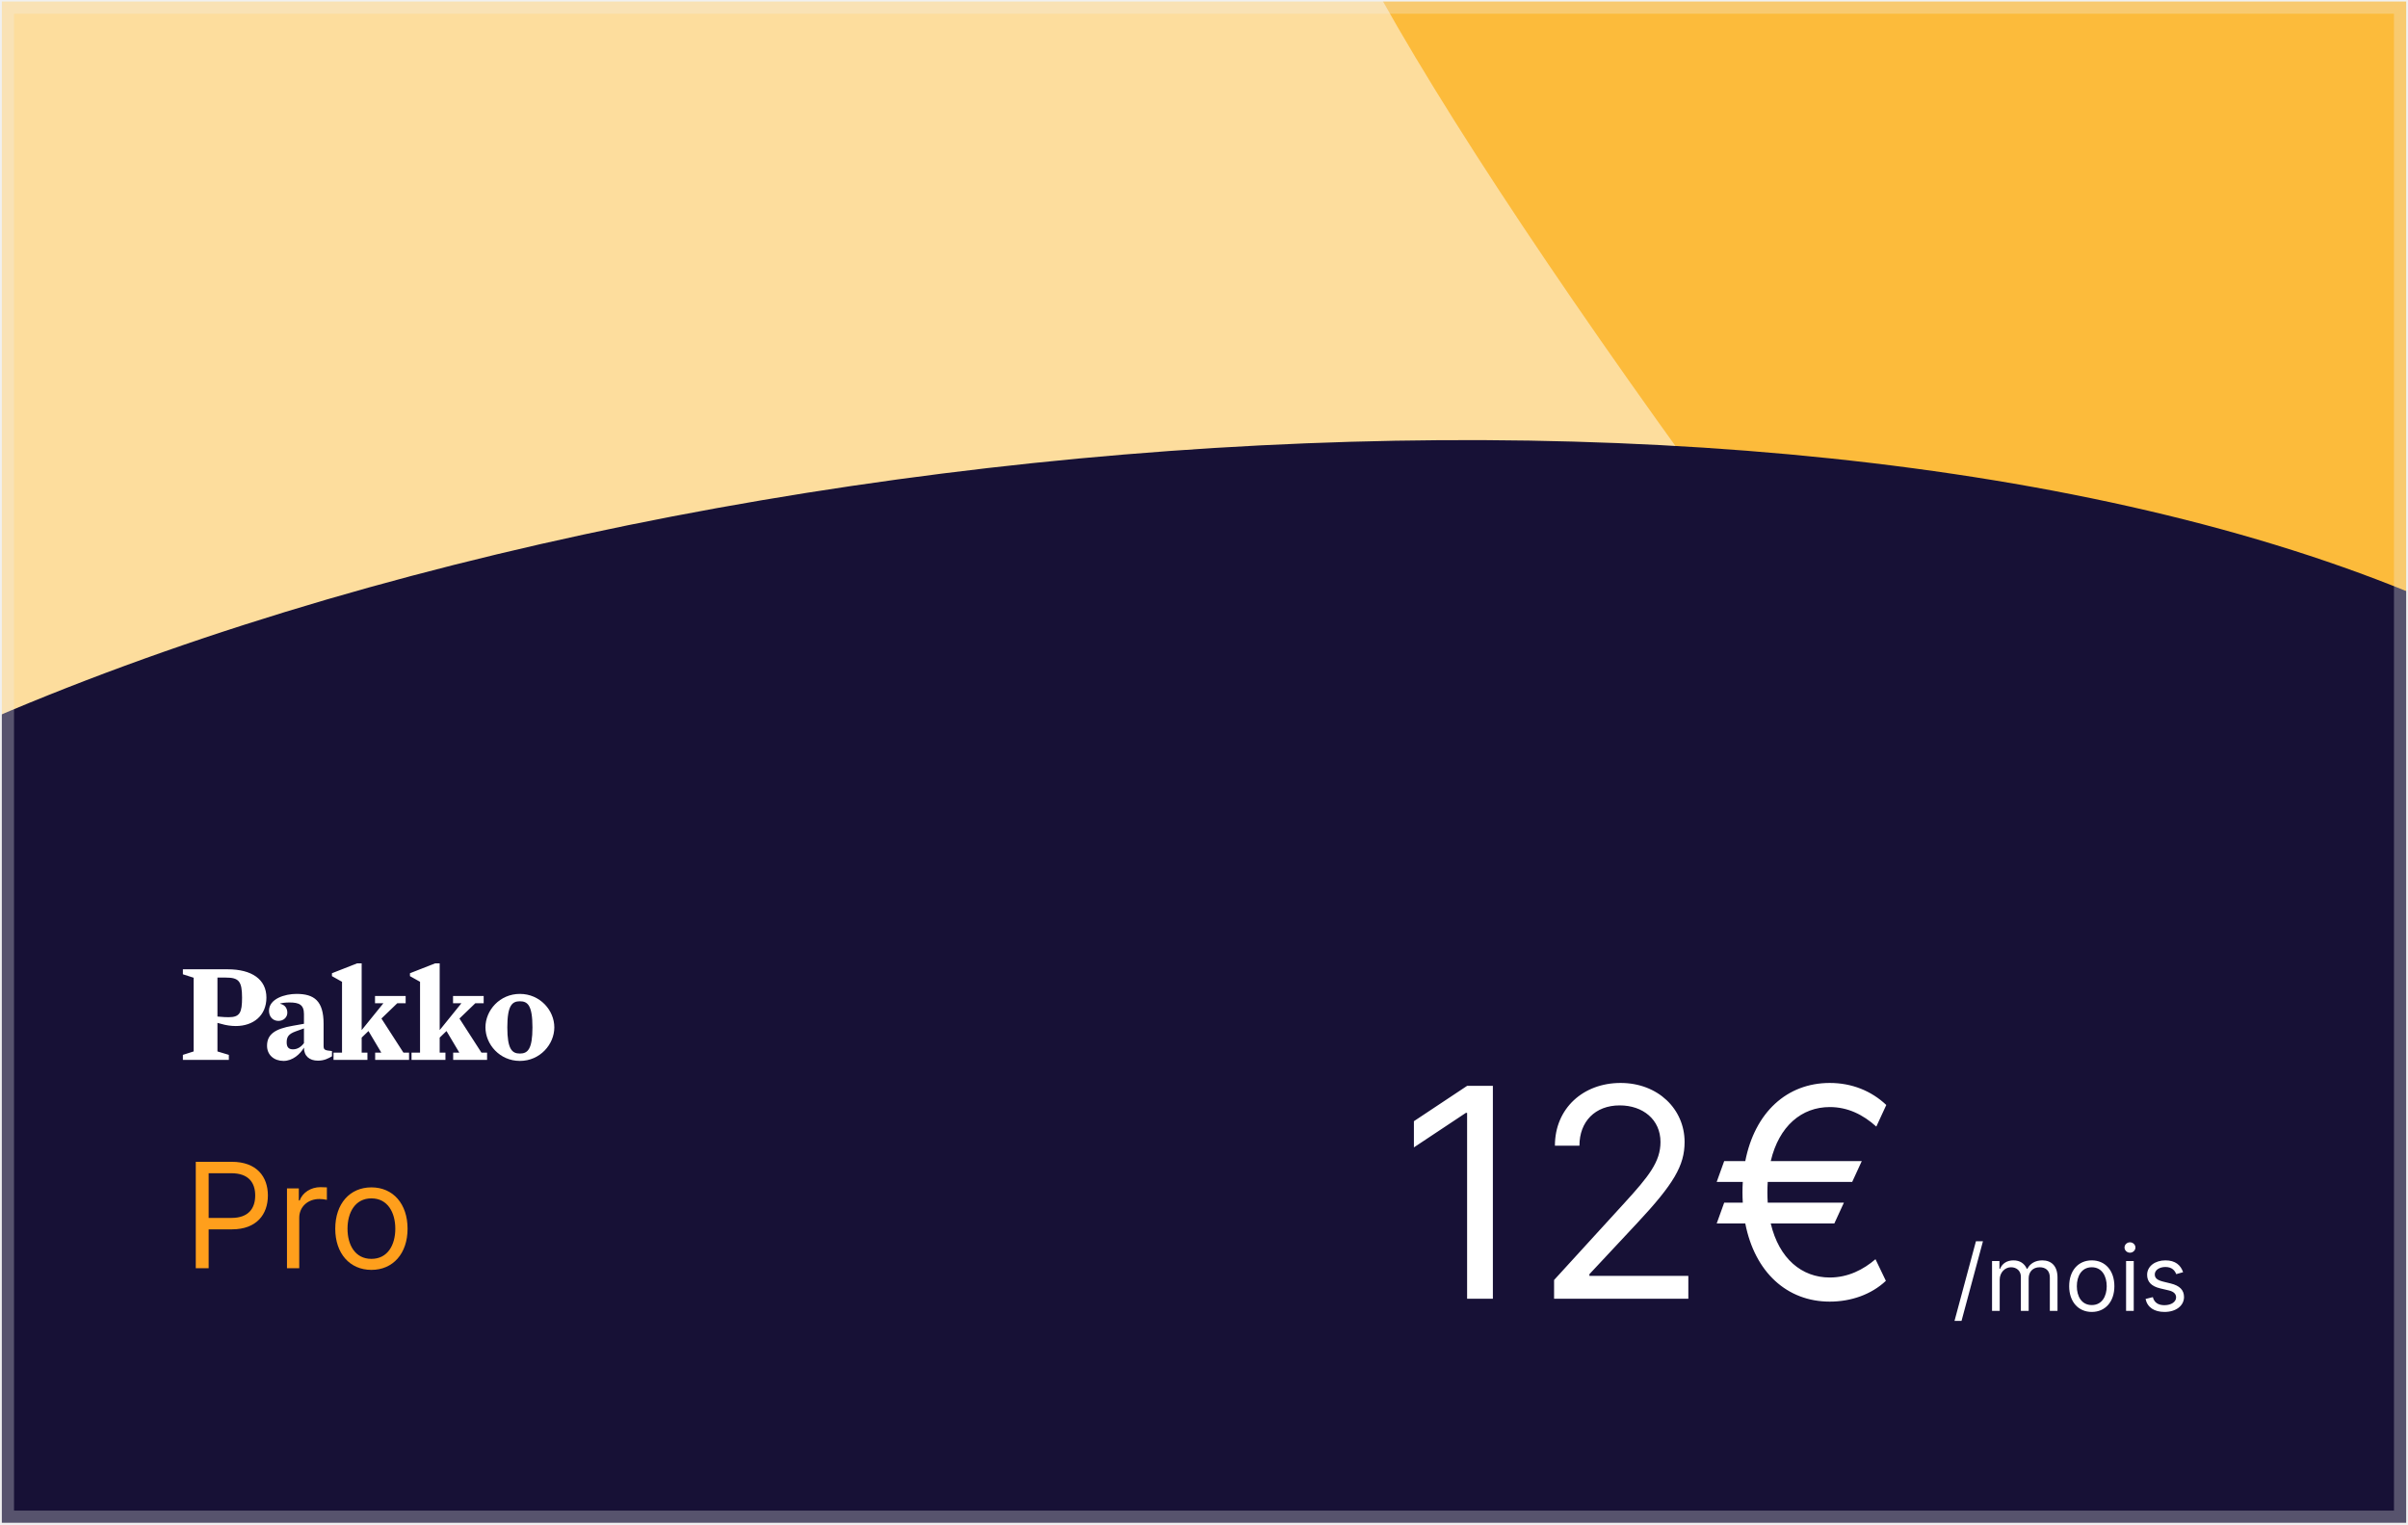
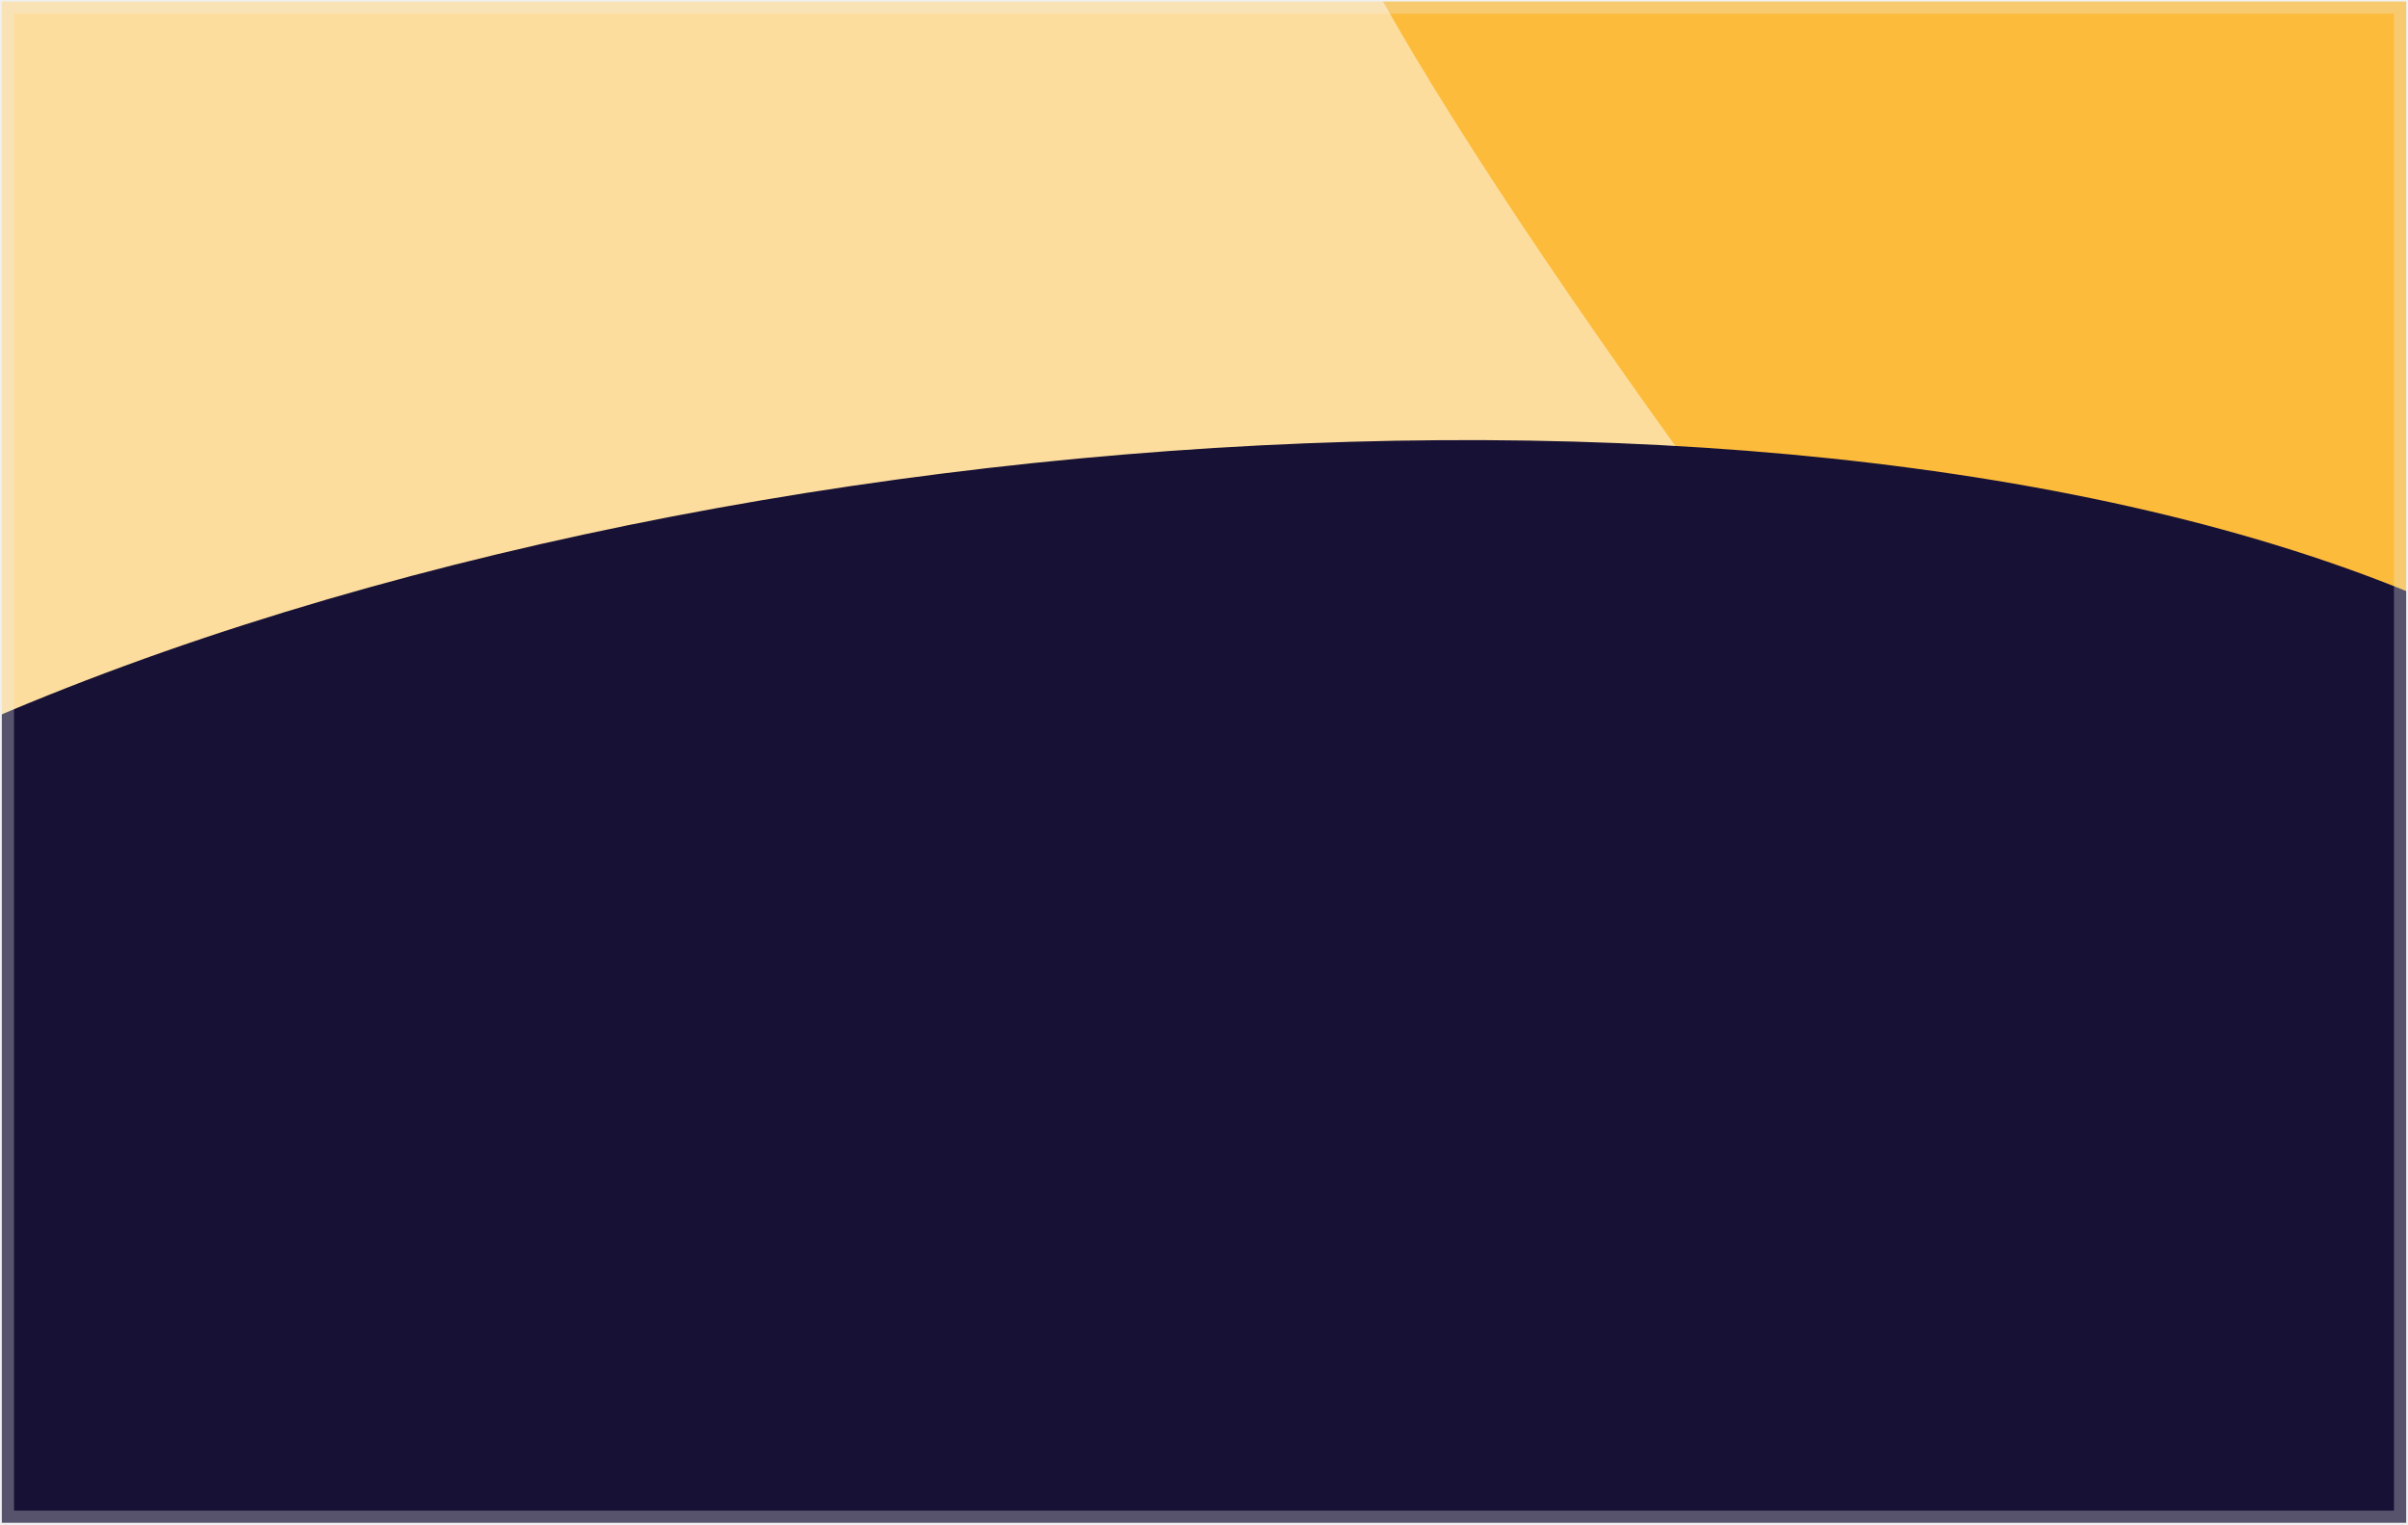
<svg xmlns="http://www.w3.org/2000/svg" width="395" height="250" fill="none">
  <mask id="a" maskUnits="userSpaceOnUse" x="0" y="0" width="395" height="250">
    <path d="M1.3 1.25h392.4v247.5H1.299V1.25z" fill="#F8F7F9" stroke="#B1A6F1" stroke-width="2" />
  </mask>
  <g mask="url(#a)">
    <path d="M31.305 740.033l196.082-97.214c6.22-3.231 55.838-27.614 204.551-99.293 148.712-71.678 141.47-174.868 119.259-217.505-12.494-25.24-39.09-78.598-45.523-90.116-6.433-11.516 4.973-22.704 11.48-26.859 67.034-39.465 134.497-95.404 115.11-138.732-77.076-172.253-122.5-275.335-160.265-330.011-37.764-54.678-80.828-36.952-93.03-32.934-9.761 3.212-84.26 44.544-120.289 64.807l-14.072-25.193c-6.435-11.518-19.238-8.58-24.837-5.673C5.747-149.06-429.766 74.079-459.623 89.588c-29.857 15.51-28.036 33.137-23.392 40.012 57.679 104.696 194.319 351.326 279.444 500.273 85.125 148.946 192.053 135.501 234.876 110.16z" fill="#FDDC9A" />
    <path d="M260.456-365.911c131.116-60.206 218.007 25.987 242.782 71.599 16.516-46.142 117.262-105.673 204.796-79.554 186.627 55.687 145.739 229.285 128.822 265.709-48.035 103.42-275.813 414.211-312.148 437.546C488.375 352.725 273.67 87.546 224.124-4.737 174.576-97.02 83.739-284.766 260.456-365.91z" fill="#FCB935" />
    <path d="M-175.941 362.818c26.791 68.402 121.285 85.503 165.183 85.503l-.068 54.41c-.036 28.501 69.872 5.183 92.776-41.455 76.576 16.841 420.63-10.365 446.352-160.642 11.536-67.4-14.608-138.618-111.296-193.029-96.687-54.41-301.821-43.39-427.355 14.25-172.108 79.026-199.08 155.46-165.592 240.963z" fill="#100A30" />
  </g>
-   <path d="M32.114 208h2.113v-6.375h3.819c4.065 0 5.897-2.472 5.897-5.557 0-3.085-1.832-5.523-5.932-5.523h-5.897V208zm2.113-8.25v-7.33h3.716c2.838 0 3.92 1.552 3.92 3.648 0 2.097-1.082 3.682-3.886 3.682h-3.75zM47.075 208h2.012v-8.284c0-1.773 1.397-3.068 3.306-3.068a6.18 6.18 0 011.228.136v-2.045c-.23-.017-.759-.034-1.057-.034-1.568 0-2.932.886-3.41 2.181h-.136v-1.977h-1.943V208zm13.85.273c3.545 0 5.931-2.693 5.931-6.75 0-4.091-2.386-6.784-5.931-6.784-3.546 0-5.932 2.693-5.932 6.784 0 4.057 2.386 6.75 5.932 6.75zm0-1.807c-2.694 0-3.92-2.318-3.92-4.943 0-2.625 1.226-4.978 3.92-4.978 2.693 0 3.92 2.353 3.92 4.978 0 2.625-1.227 4.943-3.92 4.943z" fill="#FF9F1C" />
-   <path d="M30 173.827h7.538v-.82l-1.869-.562v-4.685l.645.173a8.47 8.47 0 002.362.345c2.878 0 5.025-1.706 5.025-4.664 0-2.98-2.384-4.642-6.357-4.642H30v.82l1.761.562v12.091l-1.761.562v.82zm5.67-13.495h1.352c2.126 0 2.685.561 2.685 3.282 0 2.44-.344 3.217-2.19 3.217-.216 0-.473 0-.73-.021l-1.118-.087v-6.391zM46.51 174c1.481 0 2.727-1.101 3.35-2.181 0 1.36.88 2.138 2.297 2.138 1.053 0 1.74-.389 2.298-.713v-.863c-1.18-.108-1.374-.195-1.374-.843v-3.627c0-3.779-1.568-4.902-4.446-4.902-1.91 0-4.51.799-4.51 2.764 0 .972.624 1.663 1.547 1.663.838 0 1.46-.583 1.46-1.339 0-.669-.343-1.295-1.18-1.468v-.043c.3-.087.815-.173 1.524-.173 1.589 0 2.384.367 2.384 1.9v1.598l-1.826.324c-2.92.496-4.23 1.403-4.23 3.282 0 1.511 1.16 2.483 2.706 2.483zm1.546-1.9c-.645 0-1.031-.302-1.031-1.145 0-.928.343-1.382 1.46-1.792l1.375-.496v2.418c-.494.648-1.096 1.015-1.804 1.015zm13.484 1.727h5.56v-1.187h-.923l-3.608-5.593 2.598-2.504h1.375v-1.188h-5.025v1.188h1.374l-3.565 4.404V158h-.751l-4.123 1.619v.475l1.653.929v11.617H54.71v1.187h5.562v-1.187h-.945v-2.462l1.117-1.079 2.104 3.541H61.54v1.187zm12.796 0h5.562v-1.187h-.923l-3.608-5.593 2.598-2.504h1.375v-1.188h-5.025v1.188h1.374l-3.565 4.404V158h-.751l-4.124 1.619v.475l1.654.929v11.617h-1.396v1.187h5.562v-1.187h-.945v-2.462l1.117-1.079 2.105 3.541h-1.01v1.187z" fill="#fff" />
-   <path d="M85.28 174c3.308 0 5.648-2.721 5.648-5.506 0-2.786-2.34-5.485-5.648-5.485-3.307 0-5.648 2.699-5.648 5.485 0 2.785 2.341 5.506 5.648 5.506zm0-1.209c-1.288 0-2.061-.713-2.061-4.297 0-3.606.794-4.275 2.061-4.275s2.062.647 2.062 4.275c0 3.584-.773 4.297-2.062 4.297zm239.997 30.789h-1.151l-3.516 13.061h1.151l3.516-13.061zm1.49 11.42h1.257v-5.114c0-1.198.873-2.045 1.854-2.045.953 0 1.619.623 1.619 1.555V215h1.278v-5.327c0-1.054.661-1.832 1.811-1.832.895 0 1.662.474 1.662 1.683V215h1.257v-5.476c0-1.923-1.033-2.812-2.492-2.812-1.172 0-2.03.538-2.451 1.385h-.085c-.405-.874-1.119-1.385-2.195-1.385-1.065 0-1.853.511-2.194 1.385h-.107v-1.279h-1.214V215zm16.361.17c2.216 0 3.707-1.683 3.707-4.218 0-2.557-1.491-4.24-3.707-4.24-2.216 0-3.708 1.683-3.708 4.24 0 2.535 1.492 4.218 3.708 4.218zm0-1.129c-1.683 0-2.451-1.449-2.451-3.089 0-1.641.768-3.111 2.451-3.111s2.45 1.47 2.45 3.111c0 1.64-.767 3.089-2.45 3.089zm5.626.959h1.257v-8.182h-1.257V215zm.639-9.545c.49 0 .895-.384.895-.853 0-.468-.405-.852-.895-.852s-.895.384-.895.852c0 .469.405.853.895.853zm8.716 3.196c-.394-1.162-1.278-1.939-2.898-1.939-1.725 0-3.004.98-3.004 2.365 0 1.129.671 1.885 2.173 2.237l1.364.32c.826.191 1.215.585 1.215 1.15 0 .703-.746 1.278-1.918 1.278-1.028 0-1.673-.442-1.896-1.321l-1.194.299c.293 1.39 1.439 2.13 3.111 2.13 1.902 0 3.196-1.038 3.196-2.45 0-1.14-.714-1.859-2.173-2.216l-1.215-.298c-.969-.24-1.406-.565-1.406-1.193 0-.703.746-1.215 1.747-1.215 1.098 0 1.55.608 1.769 1.172l1.129-.319zm-113.223-30.56h-4.227l-8.727 5.795v4.296l8.523-5.659h.204V213h4.227v-34.909zM254.926 213h22.023v-3.75h-16.227v-.273l7.84-8.386c6-6.426 7.773-9.426 7.773-13.296 0-5.386-4.363-9.681-10.5-9.681-6.119 0-10.773 4.159-10.773 10.295h4.023c0-3.971 2.574-6.614 6.614-6.614 3.784 0 6.682 2.319 6.682 6 0 3.222-1.892 5.608-5.932 10.023l-11.523 12.614V213zm50.472-22.568h-14.932c1.364-5.779 5.096-8.864 9.682-8.864 2.932 0 5.454 1.227 7.636 3.205l1.636-3.546c-2.454-2.318-5.659-3.613-9.272-3.613-7.006 0-12.29 4.806-13.858 12.818h-3.46l-1.228 3.409h4.279a28.09 28.09 0 000 3.409h-3.051l-1.228 3.409h4.688c1.568 8.011 6.852 12.818 13.858 12.818 3.477 0 6.818-1.159 9.204-3.409l-1.704-3.545c-1.978 1.704-4.5 3-7.5 3-4.586 0-8.318-3.085-9.682-8.864h10.432l1.568-3.409h-12.494a27.672 27.672 0 010-3.409h13.858l1.568-3.409z" fill="#fff" />
</svg>
